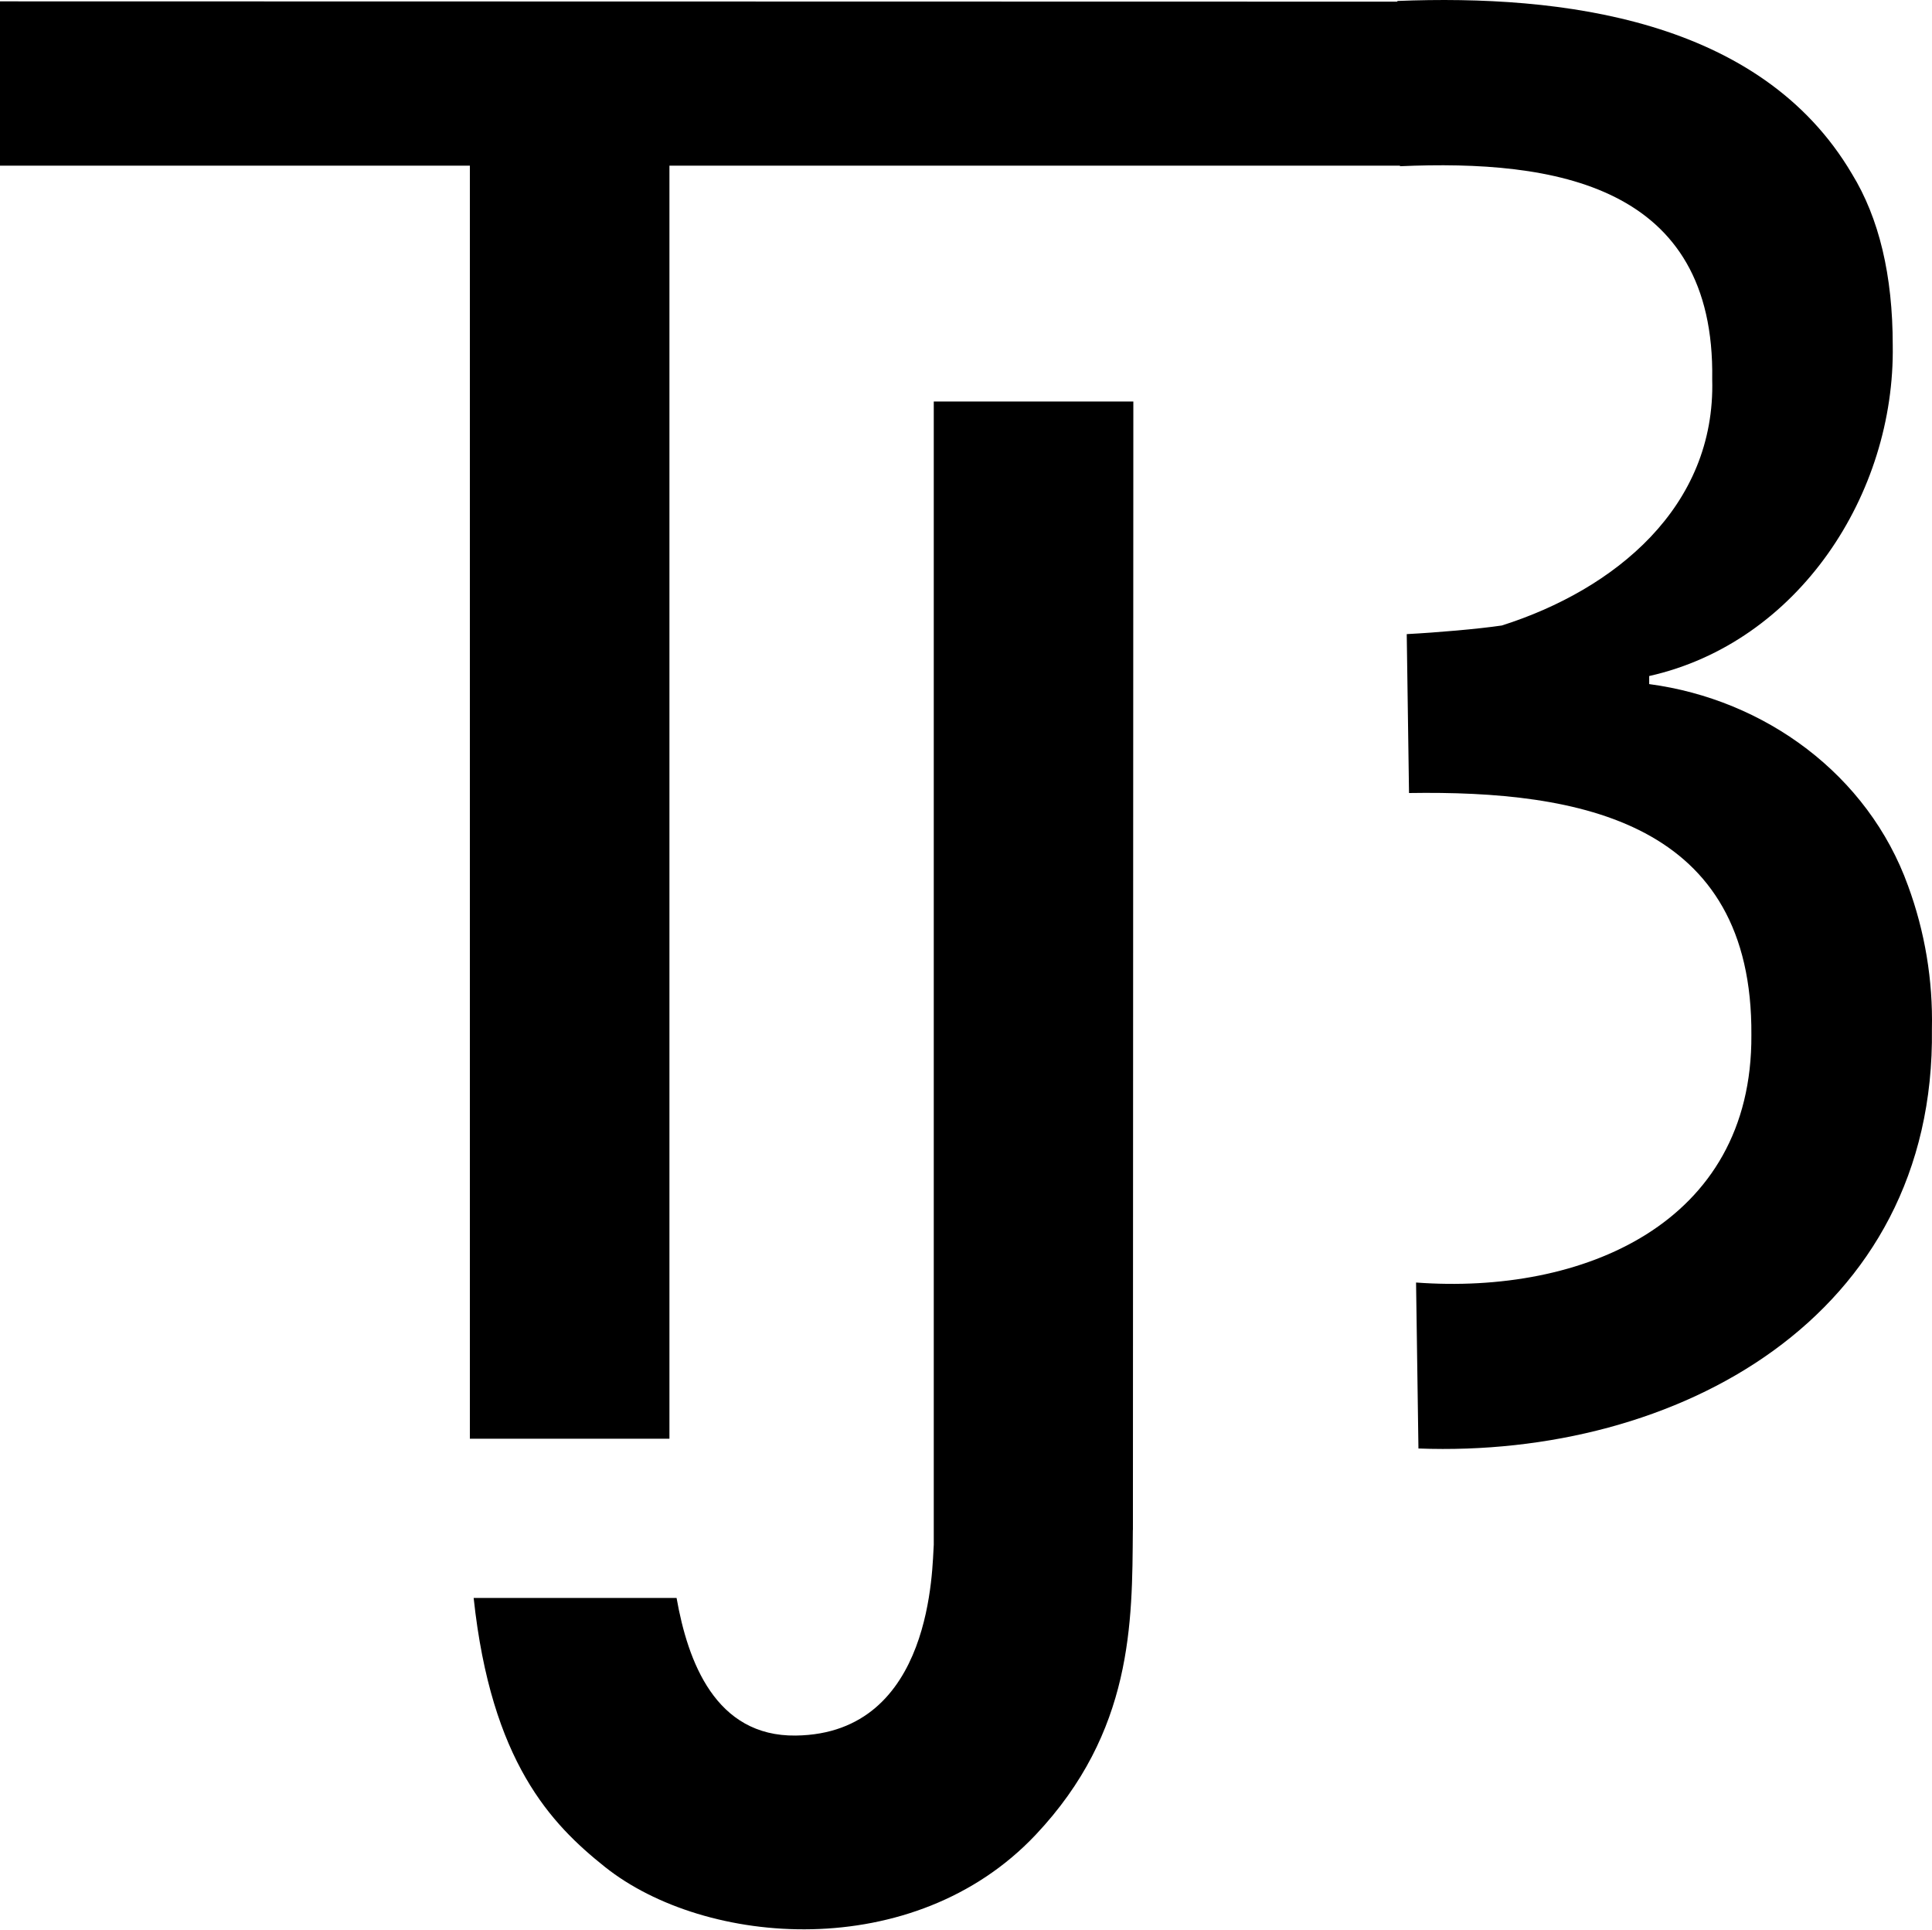
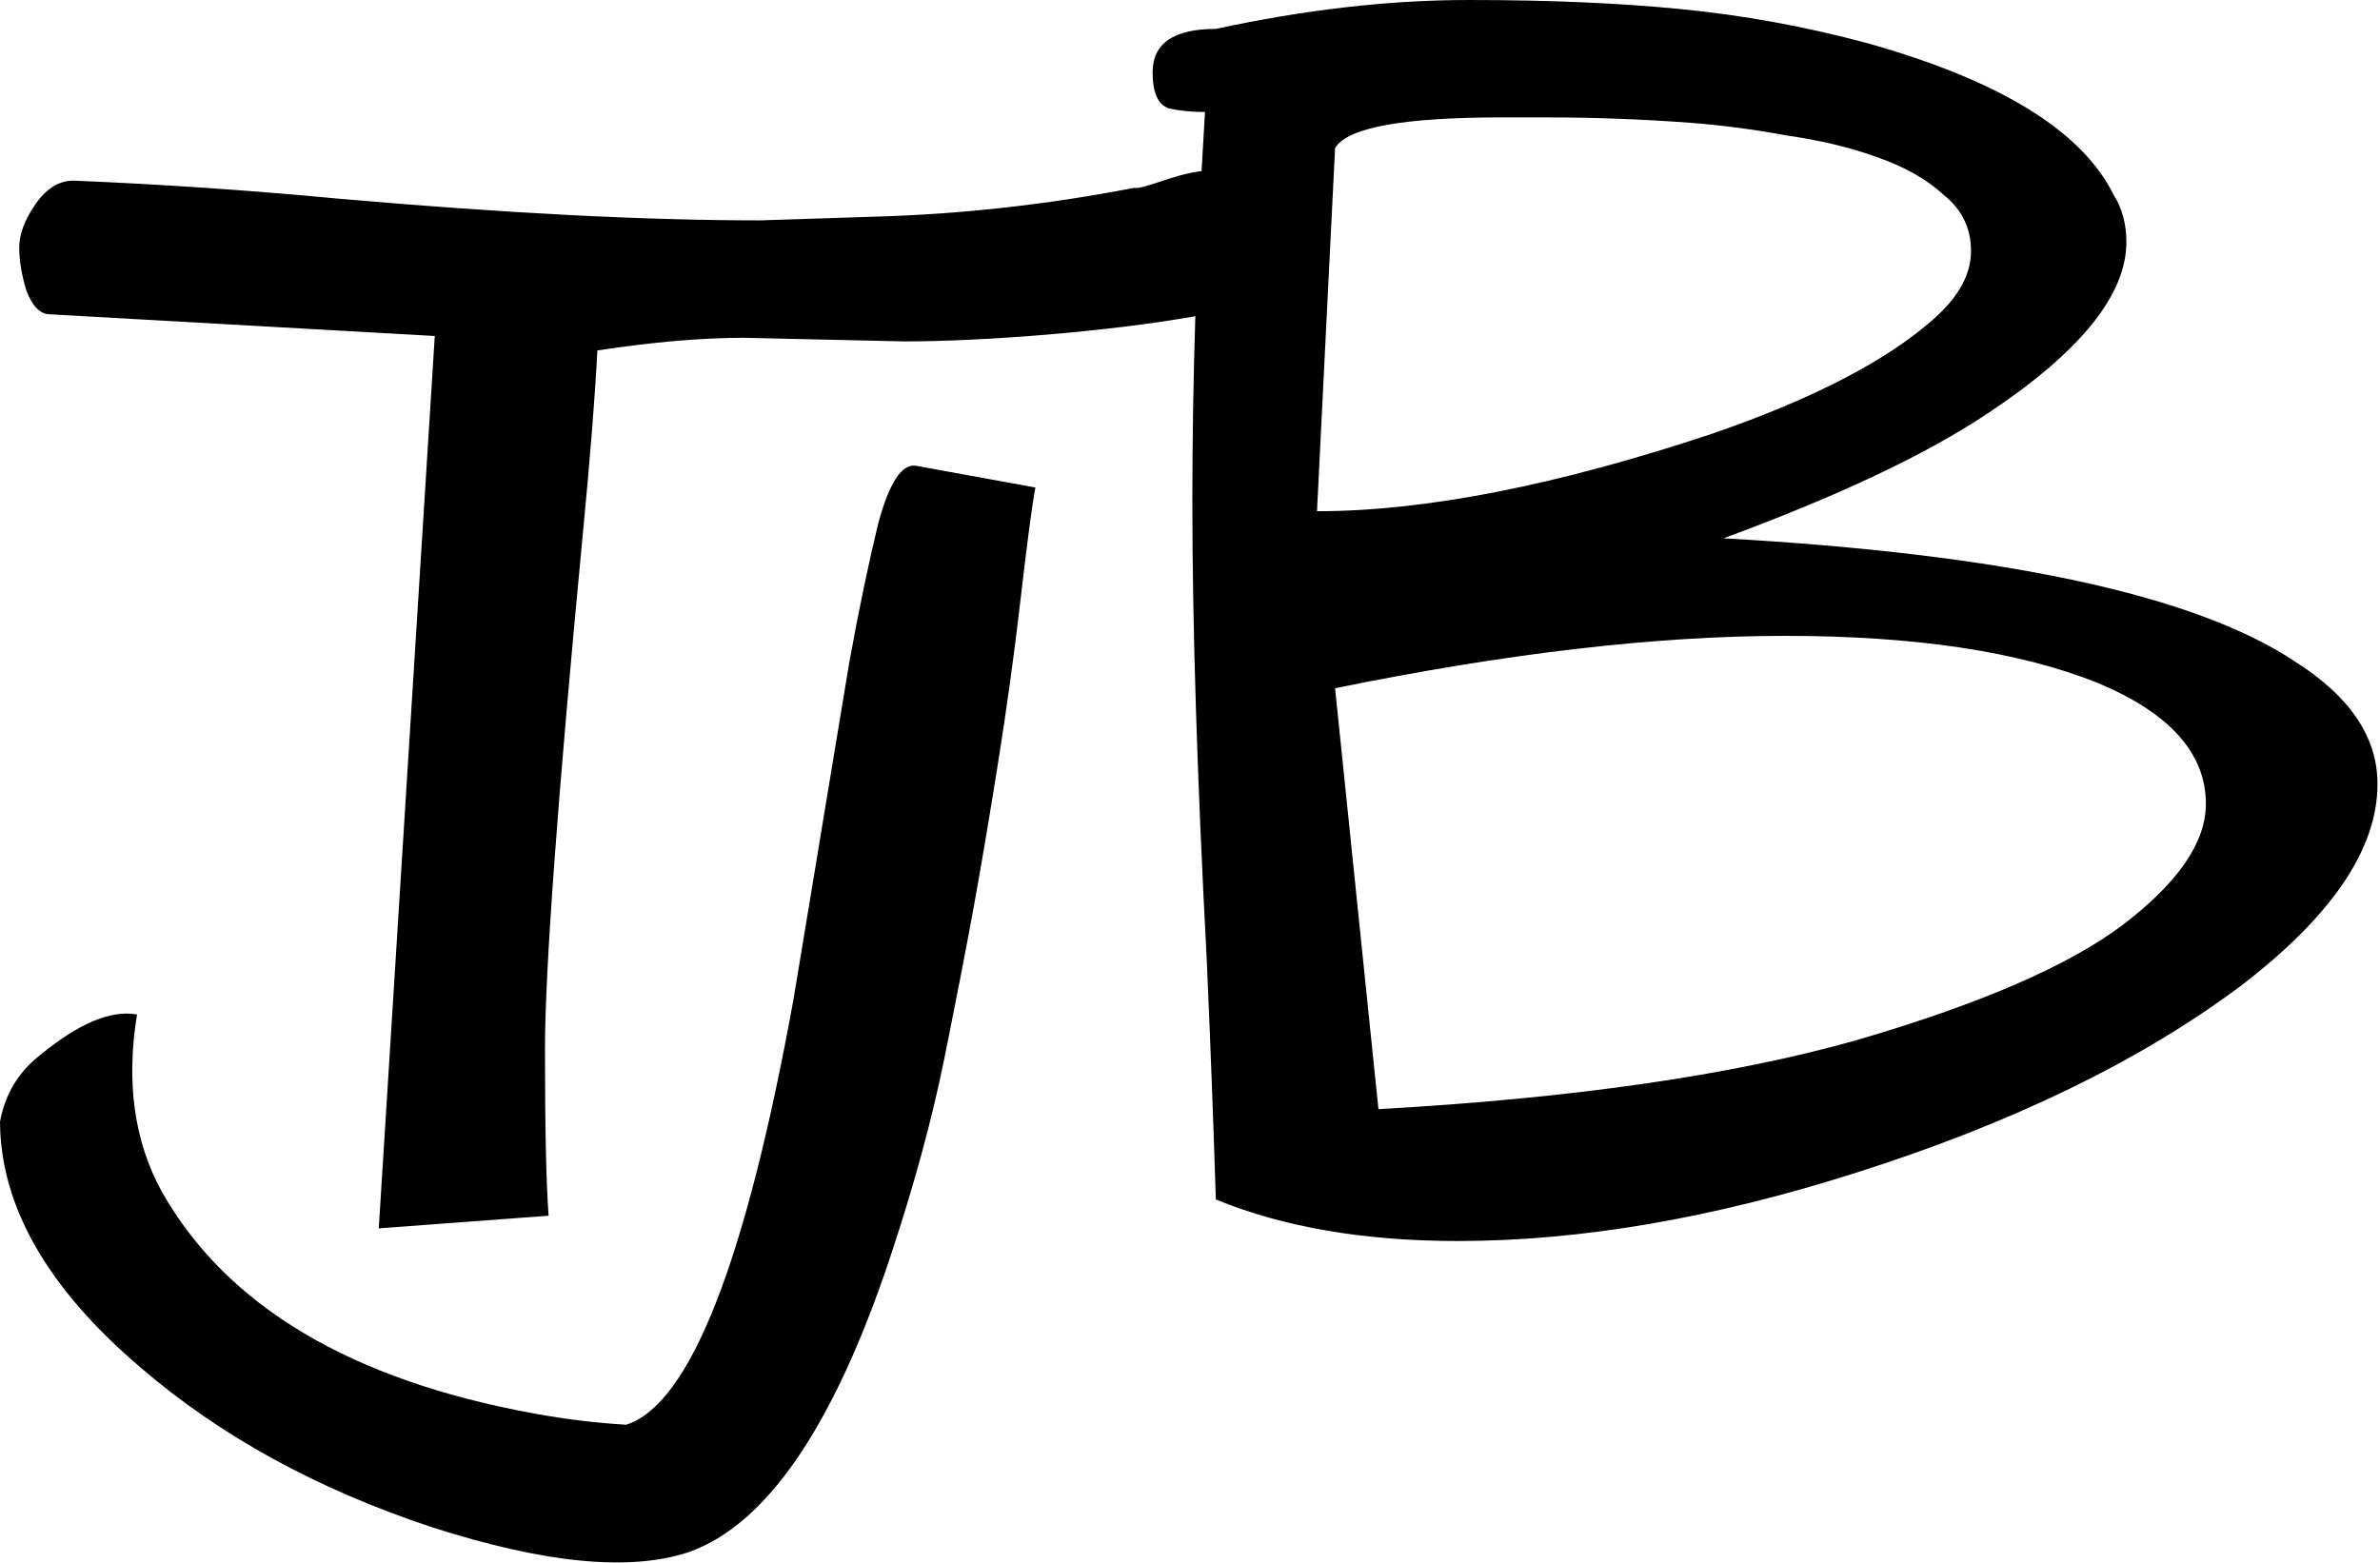
- <svg xmlns="http://www.w3.org/2000/svg" id="Layer_1" data-name="Layer 1" viewBox="0 0 196.248 195.943">
-   <path d="M193.817,106.794c-4.07-11.298-14.533-18.922-26.296-20.488v-.819c15.162-3.402,24.983-18.493,24.739-33.6q-.001-10.653-4.152-17.414c-9.281-15.741-29.479-18.21-46.139-17.548l-.061.072L0,16.967V33.653H47.728V162.949H68V33.653h74.209l.001.057c15.758-.69,32.026,1.901,31.712,21.64.362,12.978-9.914,21.367-21.371,25.005-2.422.355-6.547.712-9.658.875l.232,16.139c17.424-.277,34.93,2.963,34.776,24.582.116,19.212-17.211,26.382-34.061,25.132l.242,16.856c26.246.991,52.545-13.311,52.157-42.6A39.635,39.635,0,0,0,193.817,106.794Z" transform="translate(0 -16.82883)" />
-   <path d="M94.85,57.609V173.717c-.171,2.052.009,19.189-14.01,19.377-8.179.109-10.98-7.537-12.115-13.976H48.113c1.78,16.649,7.873,22.961,13.324,27.309,10.174,8.115,31.384,9.864,43.759-3.249,9.893-10.484,9.812-21.562,9.875-30.96l.008-.003.043-114.606Z" transform="translate(0 -16.82883)" />
+ <svg xmlns="http://www.w3.org/2000/svg" width="297" height="195" viewBox="0 0 297 195" fill="none">
+   <path fill-rule="evenodd" clip-rule="evenodd" d="M183.287 0C173.367 0 162.846 1.202 151.724 3.607C146.464 3.607 143.834 5.411 143.834 9.018C143.834 11.573 144.51 13.076 145.863 13.527C147.215 13.828 148.718 13.978 150.372 13.978C150.217 16.451 150.074 18.911 149.942 21.358C148.139 21.551 146.241 22.179 144.667 22.7C143.242 23.171 142.083 23.555 141.504 23.446C130.683 25.55 119.786 26.753 108.814 27.053L94.836 27.504C80.407 27.504 62.897 26.602 42.306 24.799C31.184 23.747 20.137 22.995 9.165 22.544C7.362 22.544 5.784 23.521 4.431 25.475C3.078 27.429 2.402 29.233 2.402 30.886C2.402 32.539 2.702 34.343 3.304 36.297C4.055 38.251 5.032 39.227 6.234 39.227L54.255 41.933L47.266 153.305L68.459 151.727C68.158 147.669 68.008 140.755 68.008 130.985C68.008 121.066 69.586 99.573 72.742 66.507C73.644 57.188 74.245 49.598 74.546 43.736C81.459 42.684 87.547 42.158 92.807 42.158L112.872 42.609C122.732 42.609 138.267 41.407 149.166 39.464C148.918 47.343 148.793 55.08 148.793 62.675C148.793 78.156 149.395 97.244 150.597 119.939C151.048 130.16 151.424 140.079 151.724 149.698C160.141 153.155 170.211 154.884 181.935 154.884C197.265 154.884 213.873 152.028 231.759 146.317C251.148 140.154 267.079 132.414 279.554 123.095C290.977 114.378 296.688 105.961 296.688 97.845C296.688 91.983 293.231 86.873 286.318 82.514C273.843 74.248 250.095 69.138 215.076 67.184C229.354 61.923 240.326 56.738 247.991 51.628C259.564 43.963 265.351 36.823 265.351 30.21C265.351 27.956 264.825 26.002 263.773 24.349C259.865 16.383 249.645 10.07 233.112 5.411C225.296 3.307 217.48 1.879 209.665 1.127C202 0.376 193.207 0 183.287 0ZM231.533 129.859C216.053 134.218 196.213 137.073 172.015 138.426L166.604 85.896C187.947 81.538 206.659 79.358 222.741 79.358C238.973 79.358 251.974 81.312 261.744 85.22C270.762 88.977 275.271 94.013 275.271 100.325C275.271 105.135 271.814 110.17 264.9 115.43C258.136 120.54 247.014 125.35 231.533 129.859ZM187.345 14.654H192.982C198.994 14.654 205.006 14.88 211.018 15.331C214.925 15.631 218.908 16.157 222.966 16.909C227.175 17.51 230.932 18.412 234.239 19.614C237.696 20.817 240.476 22.395 242.58 24.349C244.835 26.152 245.962 28.482 245.962 31.337C245.962 34.193 244.459 36.974 241.453 39.679C235.592 44.94 226.348 49.749 213.723 54.108C194.334 60.571 177.876 63.802 164.349 63.802L166.604 18.487C168.107 15.932 175.021 14.654 187.345 14.654ZM99.01 124.781L105.97 82.738C107.18 76.084 108.391 70.27 109.601 65.296C110.986 60.201 112.566 57.815 114.34 58.138L129.201 60.841C128.771 63.207 128.159 67.831 127.366 74.714C126.572 81.597 125.617 88.527 124.501 95.504C123.411 102.333 122.423 108.187 121.535 113.067C120.648 117.947 119.417 124.292 117.844 132.103C116.297 139.765 114.011 148.133 110.986 157.207C103.981 178.084 95.658 190.243 86.019 193.684C78.693 196.17 67.958 195.134 53.816 190.576C39.553 185.843 27.468 179.215 17.561 170.691C5.92 160.783 0.066 150.552 0 139.999C0.619 136.598 2.266 133.842 4.941 131.732C9.794 127.726 13.848 126.019 17.101 126.611C15.716 135.066 16.743 142.433 20.184 148.712C28.276 163.016 43.782 172.252 66.703 176.421C70.547 177.121 74.359 177.585 78.136 177.813C86.081 175.287 93.039 157.609 99.01 124.781Z" fill="black" />
</svg>
